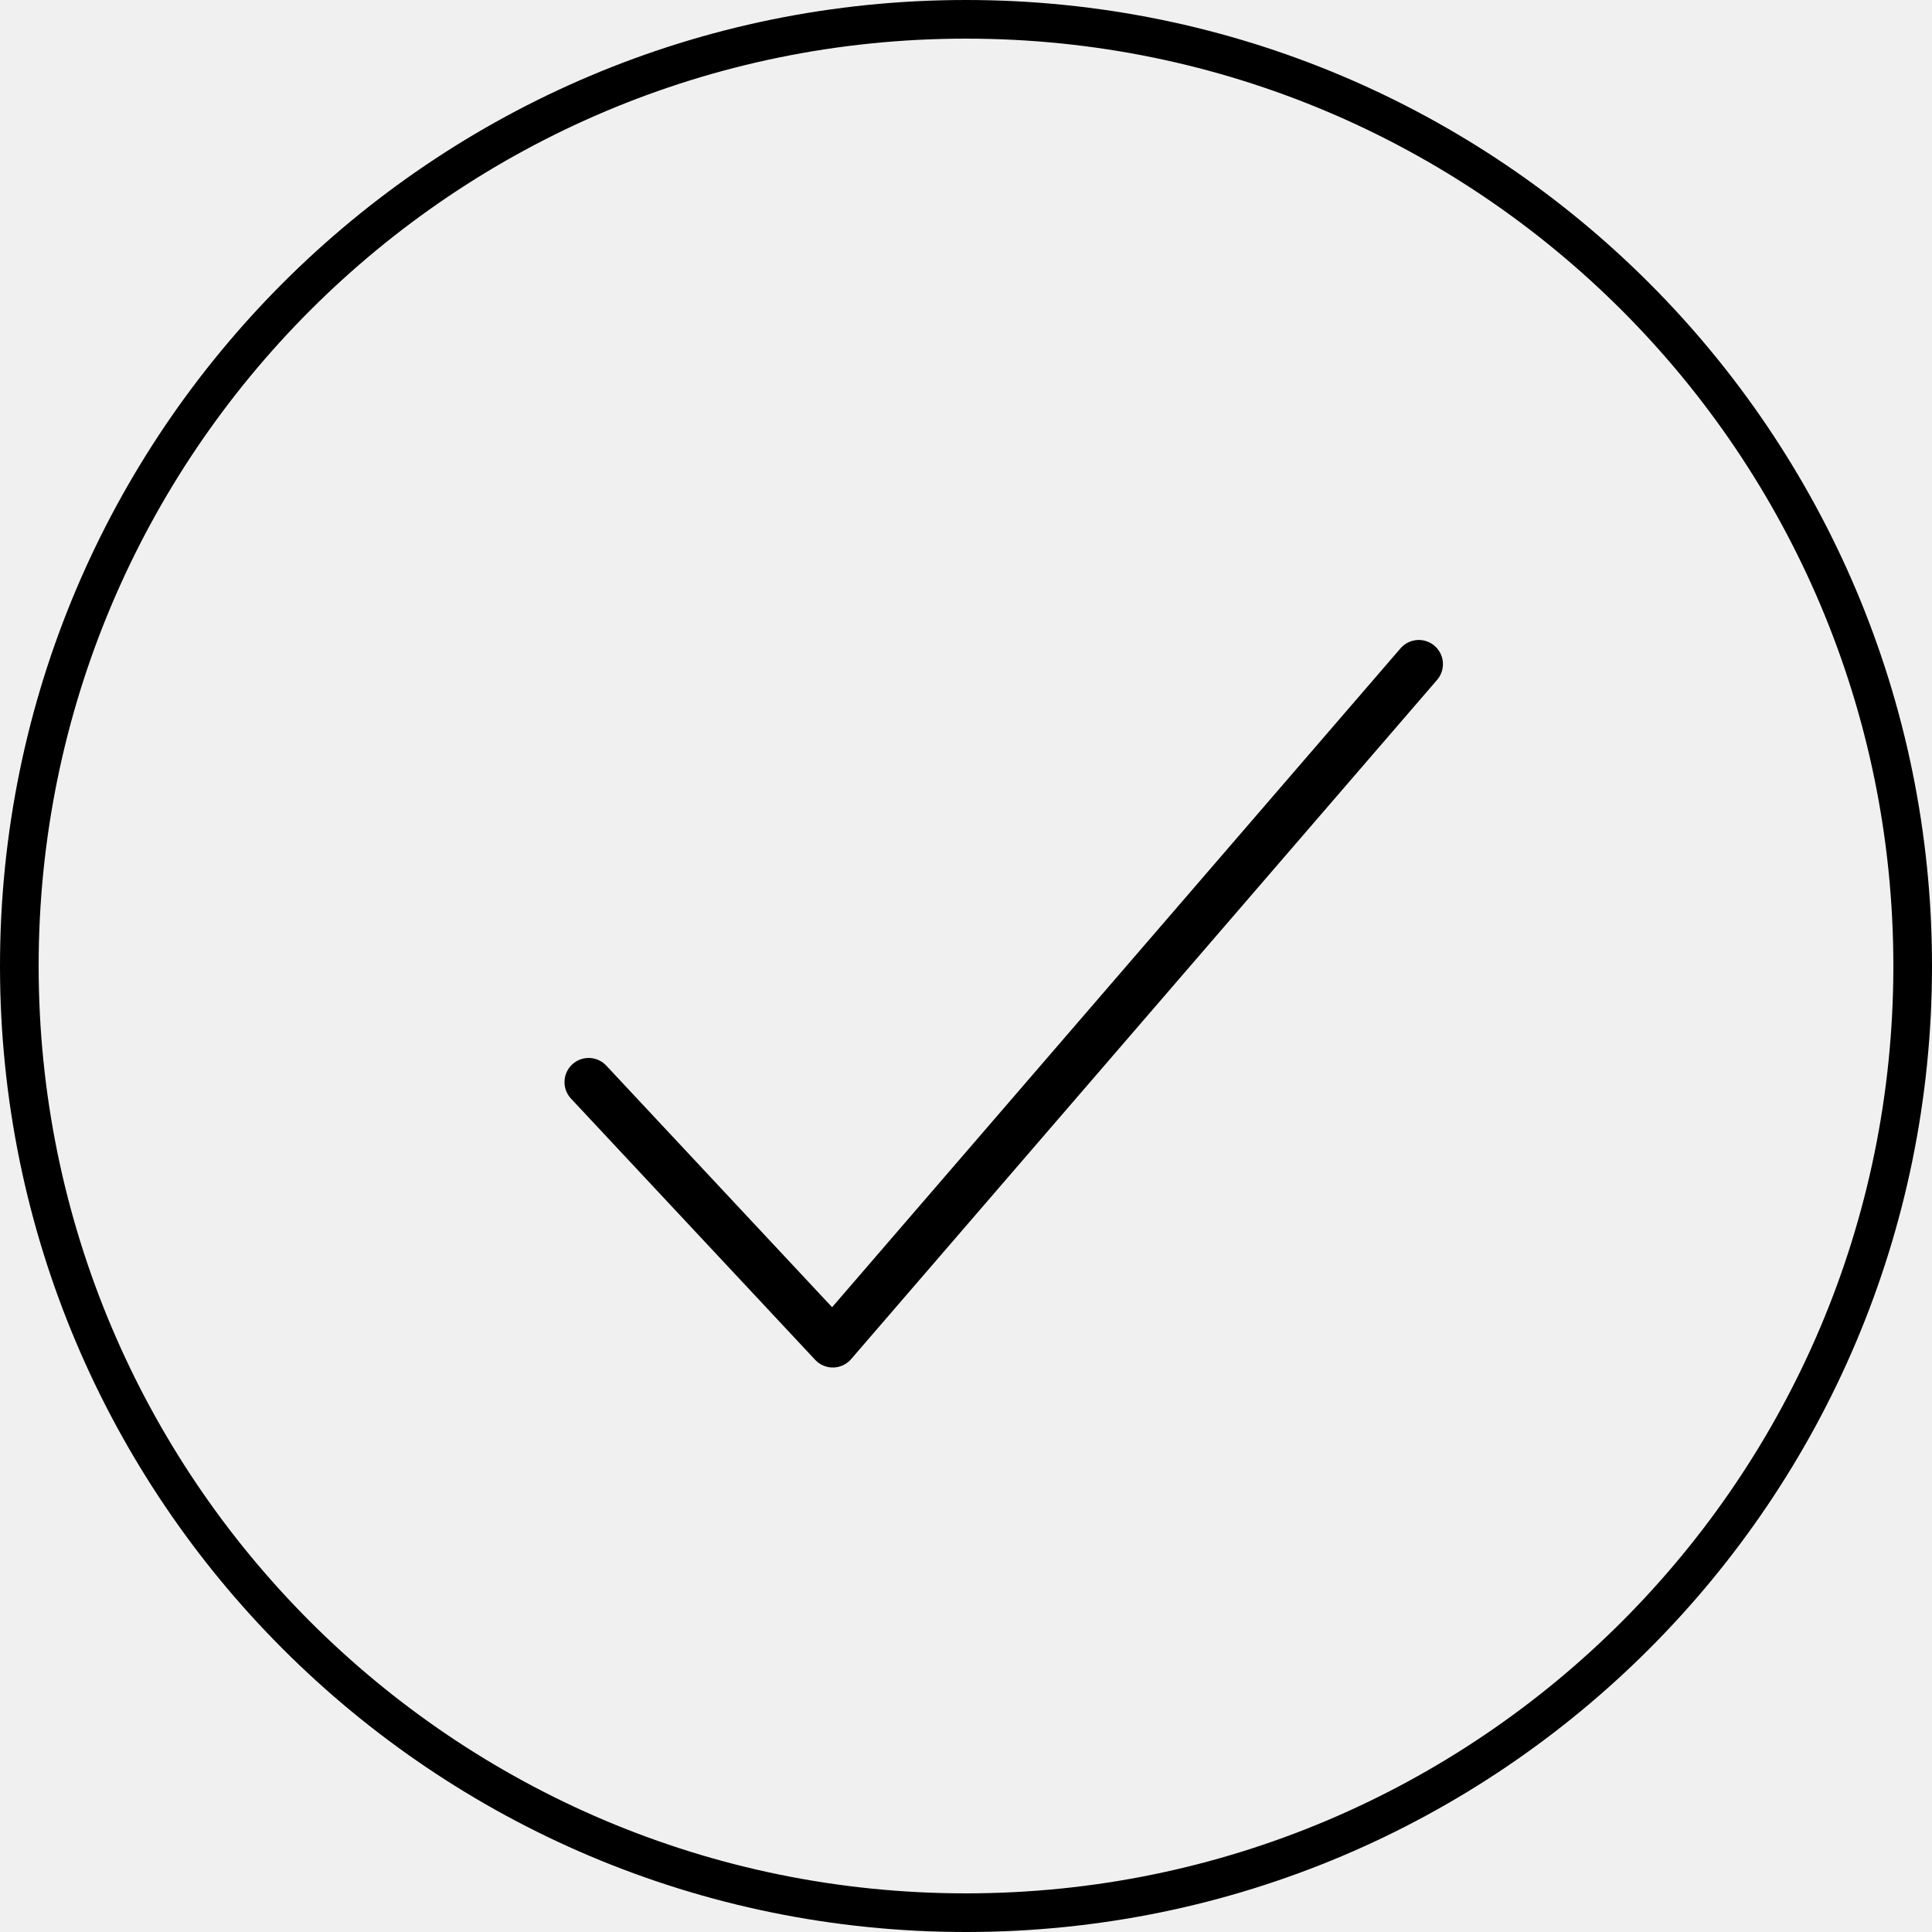
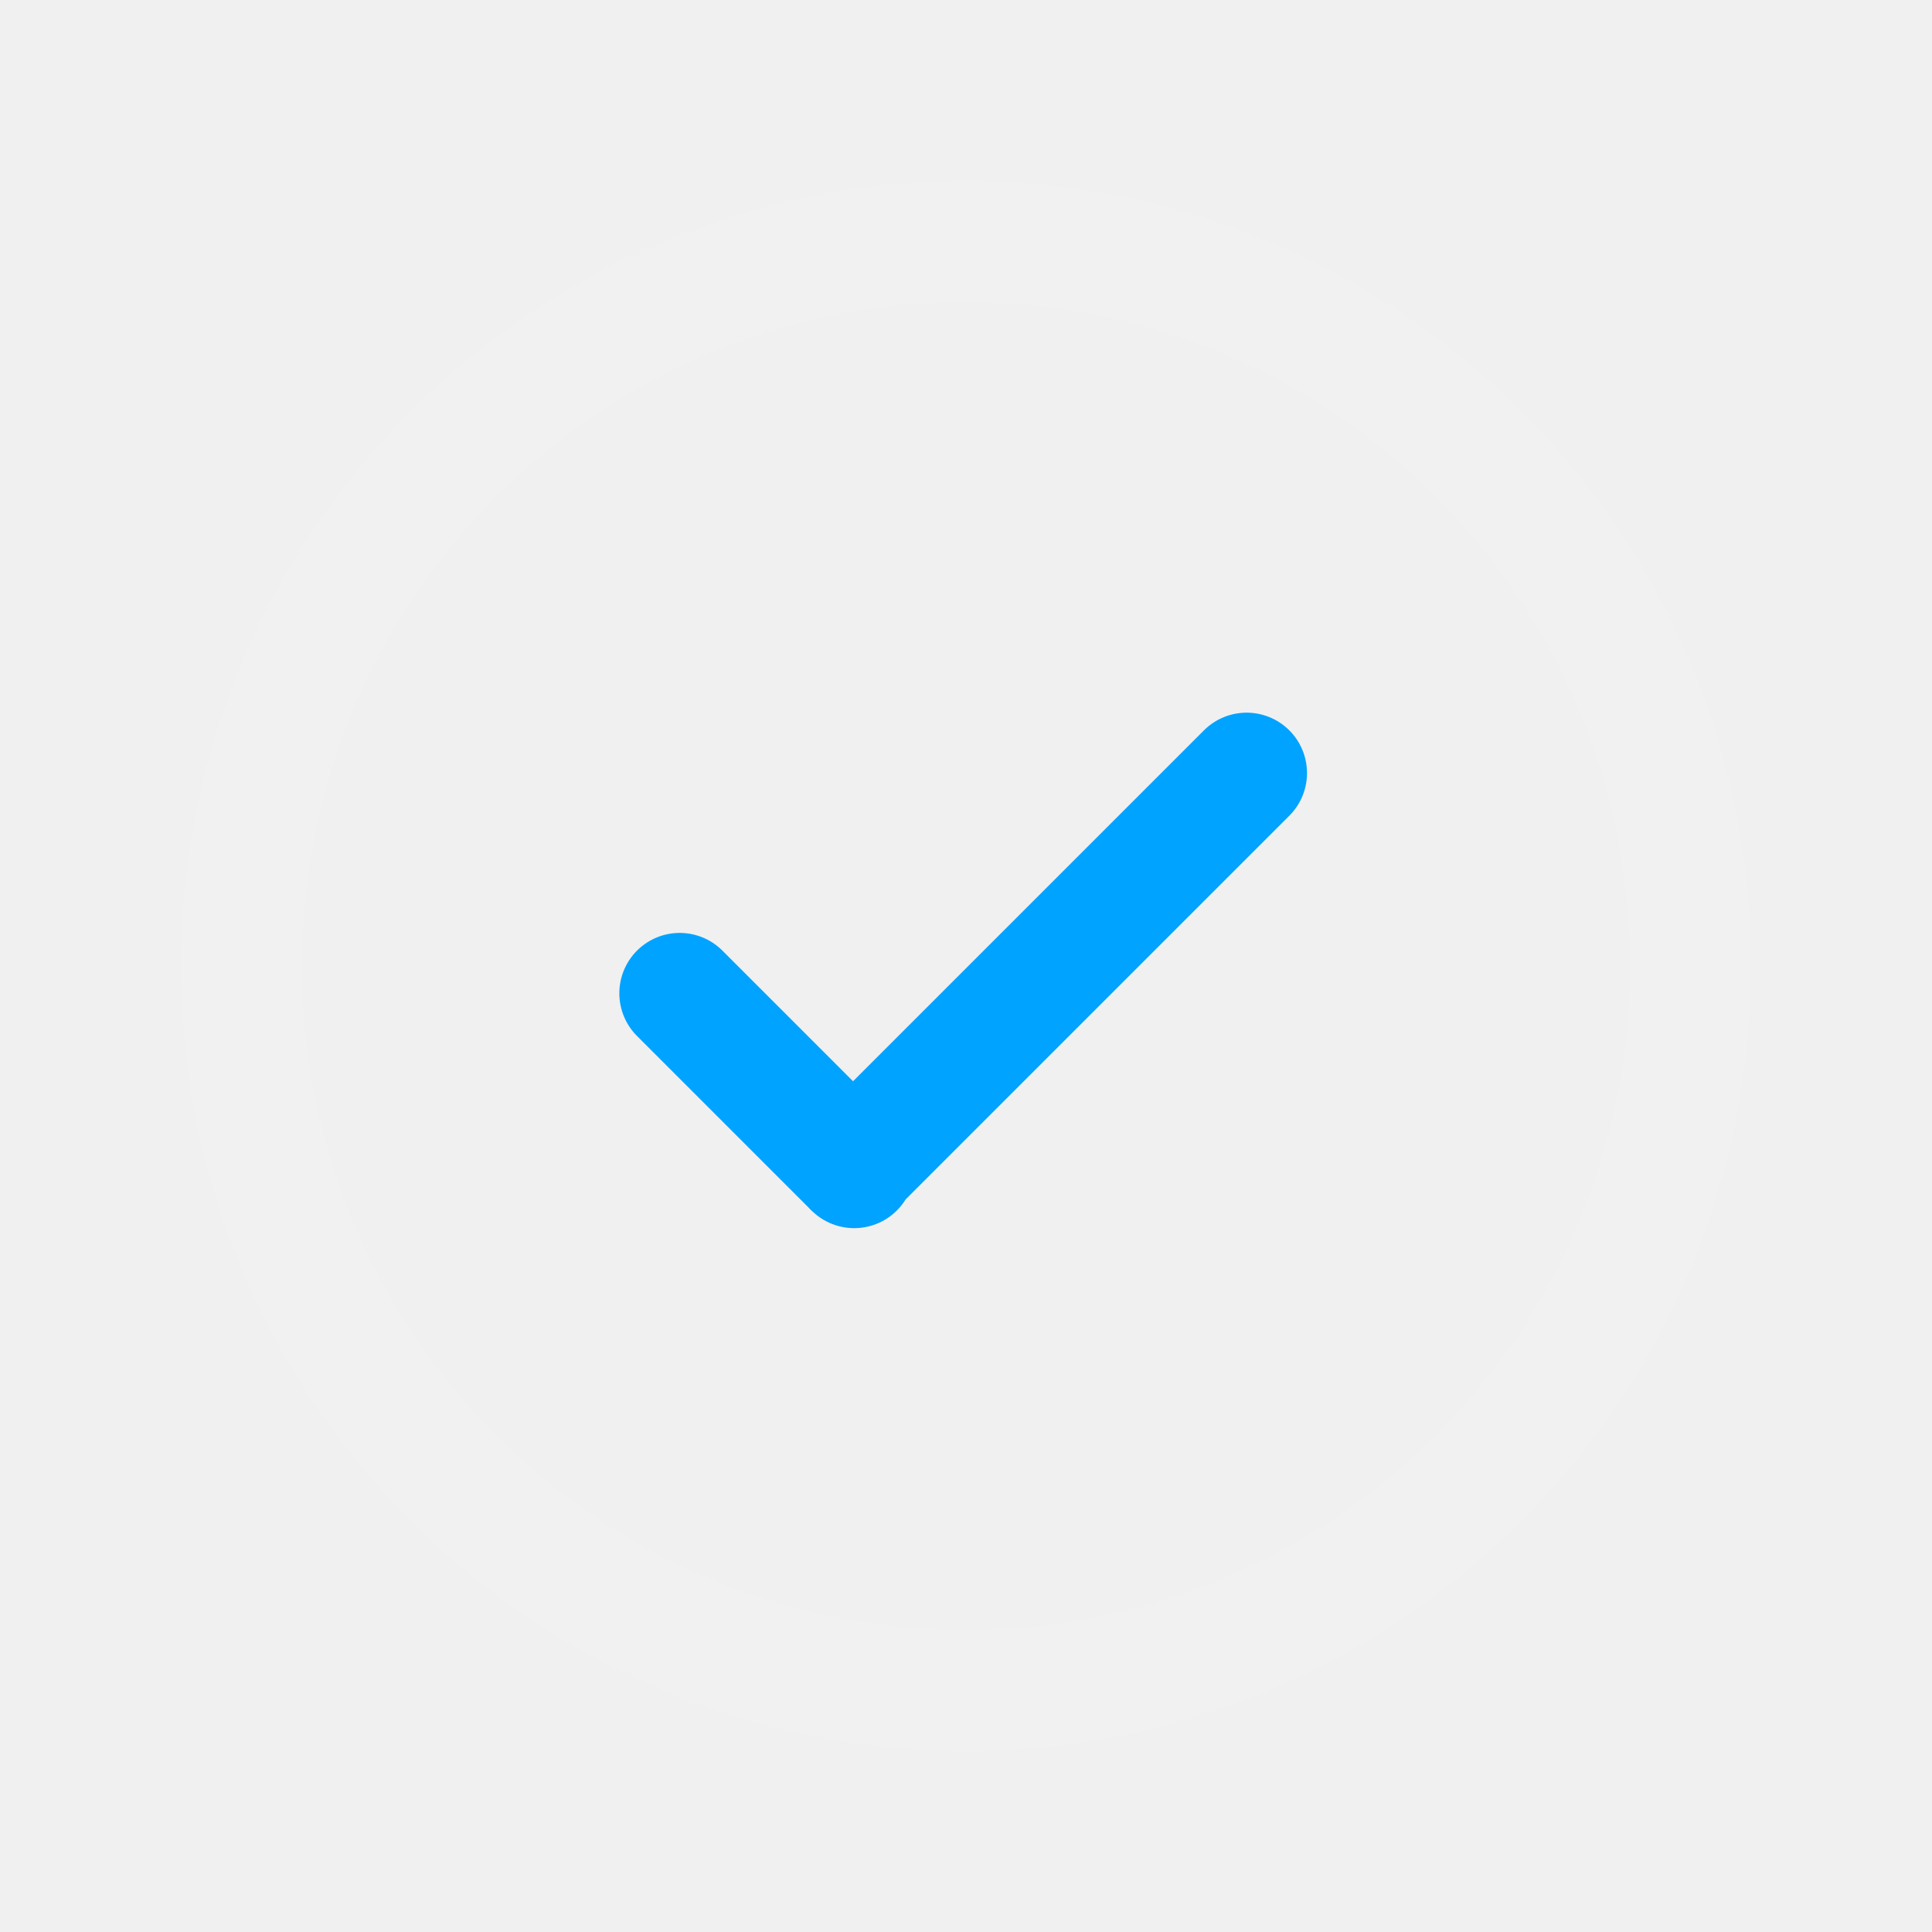
- <svg xmlns="http://www.w3.org/2000/svg" width="60" height="60" viewBox="0 0 60 60" fill="none">
-   <path d="M18.281 33.606L25.864 41.719L44.062 20.625" stroke="currentColor" stroke-width="1.5" stroke-linecap="round" stroke-linejoin="round" />
-   <rect x="0.6" y="0.6" width="58.8" height="58.8" rx="29.4" stroke="currentColor" stroke-width="1.2" />
+ <svg xmlns="http://www.w3.org/2000/svg" width="16" height="16" viewBox="0 0 16 16" fill="none">
+   <g clip-path="url(#clip0_4720_62361)">
+     <path d="M8 14C11.314 14 14 11.314 14 8C14 4.686 11.314 2 8 2C4.686 2 2 4.686 2 8C2 11.314 4.686 14 8 14Z" stroke="white" stroke-opacity="0.1" stroke-linecap="round" stroke-linejoin="round" />
+     <path d="M5.629 8.226L7.074 9.671L7.064 9.662L10.324 6.402" stroke="#00A3FF" stroke-linecap="round" stroke-linejoin="round" />
+   </g>
+   <defs>
+     <clipPath id="clip0_4720_62361">
+       <rect width="16" height="16" fill="white" />
+     </clipPath>
+   </defs>
</svg>
